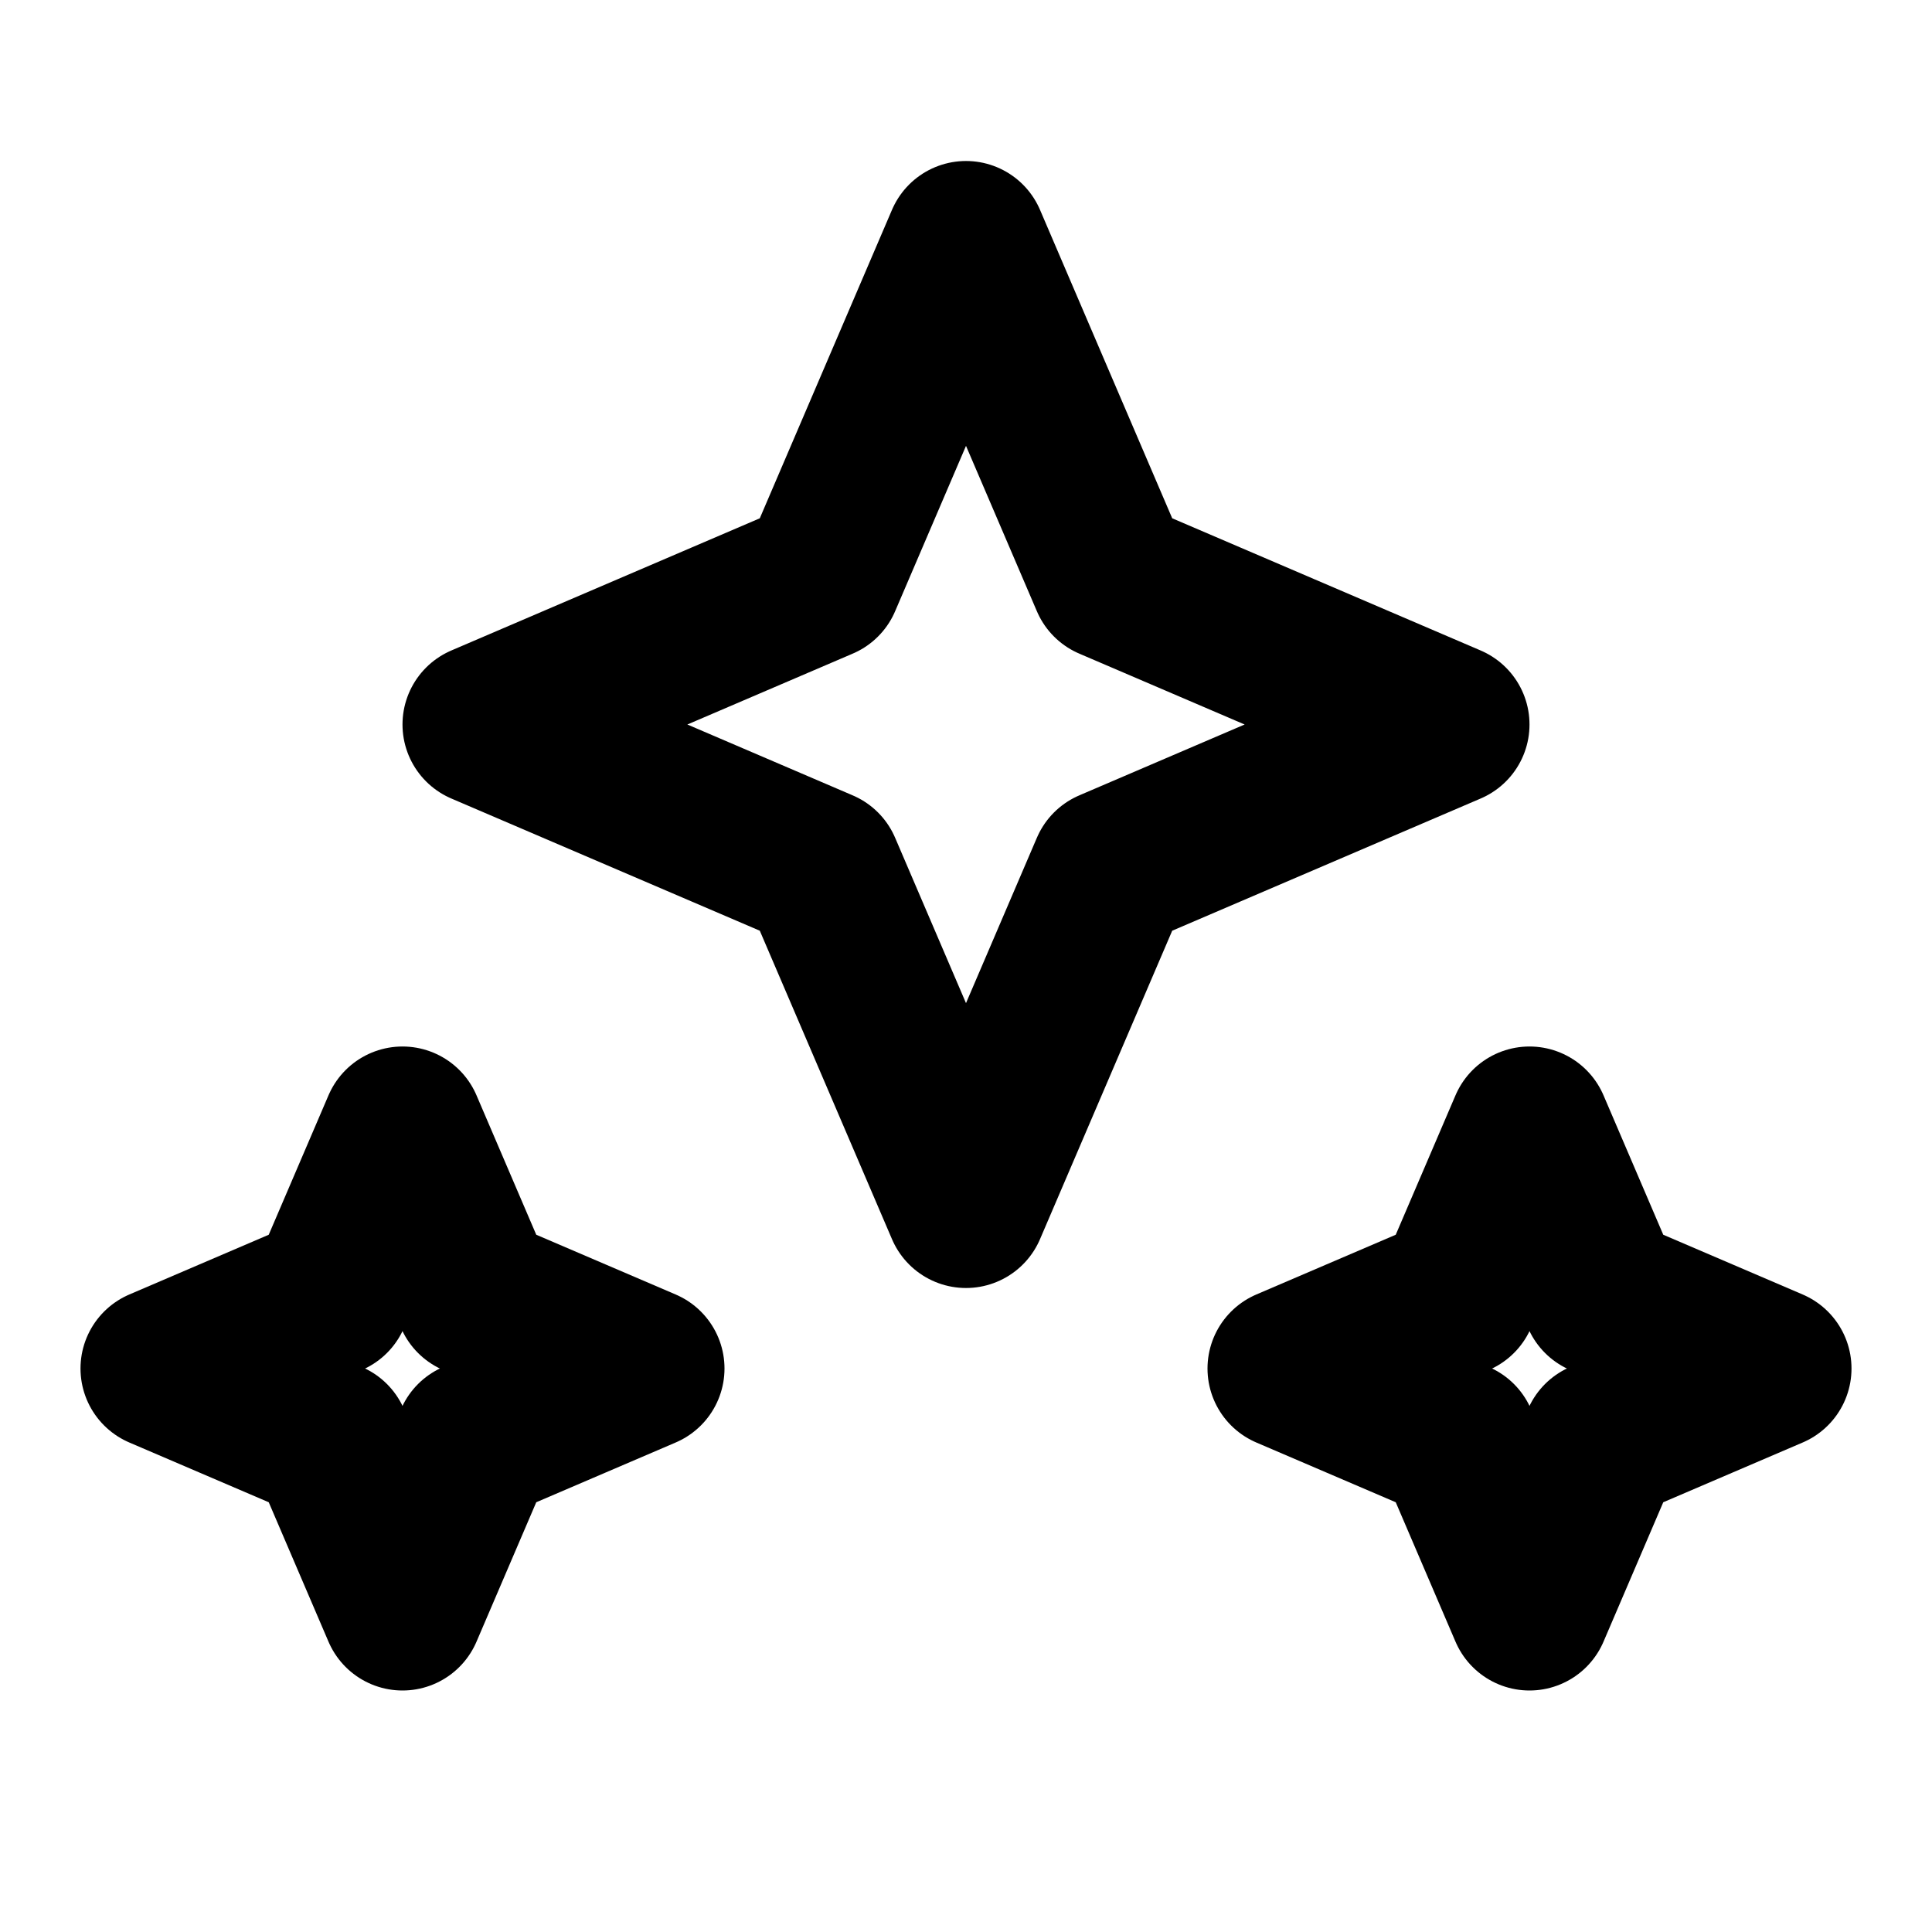
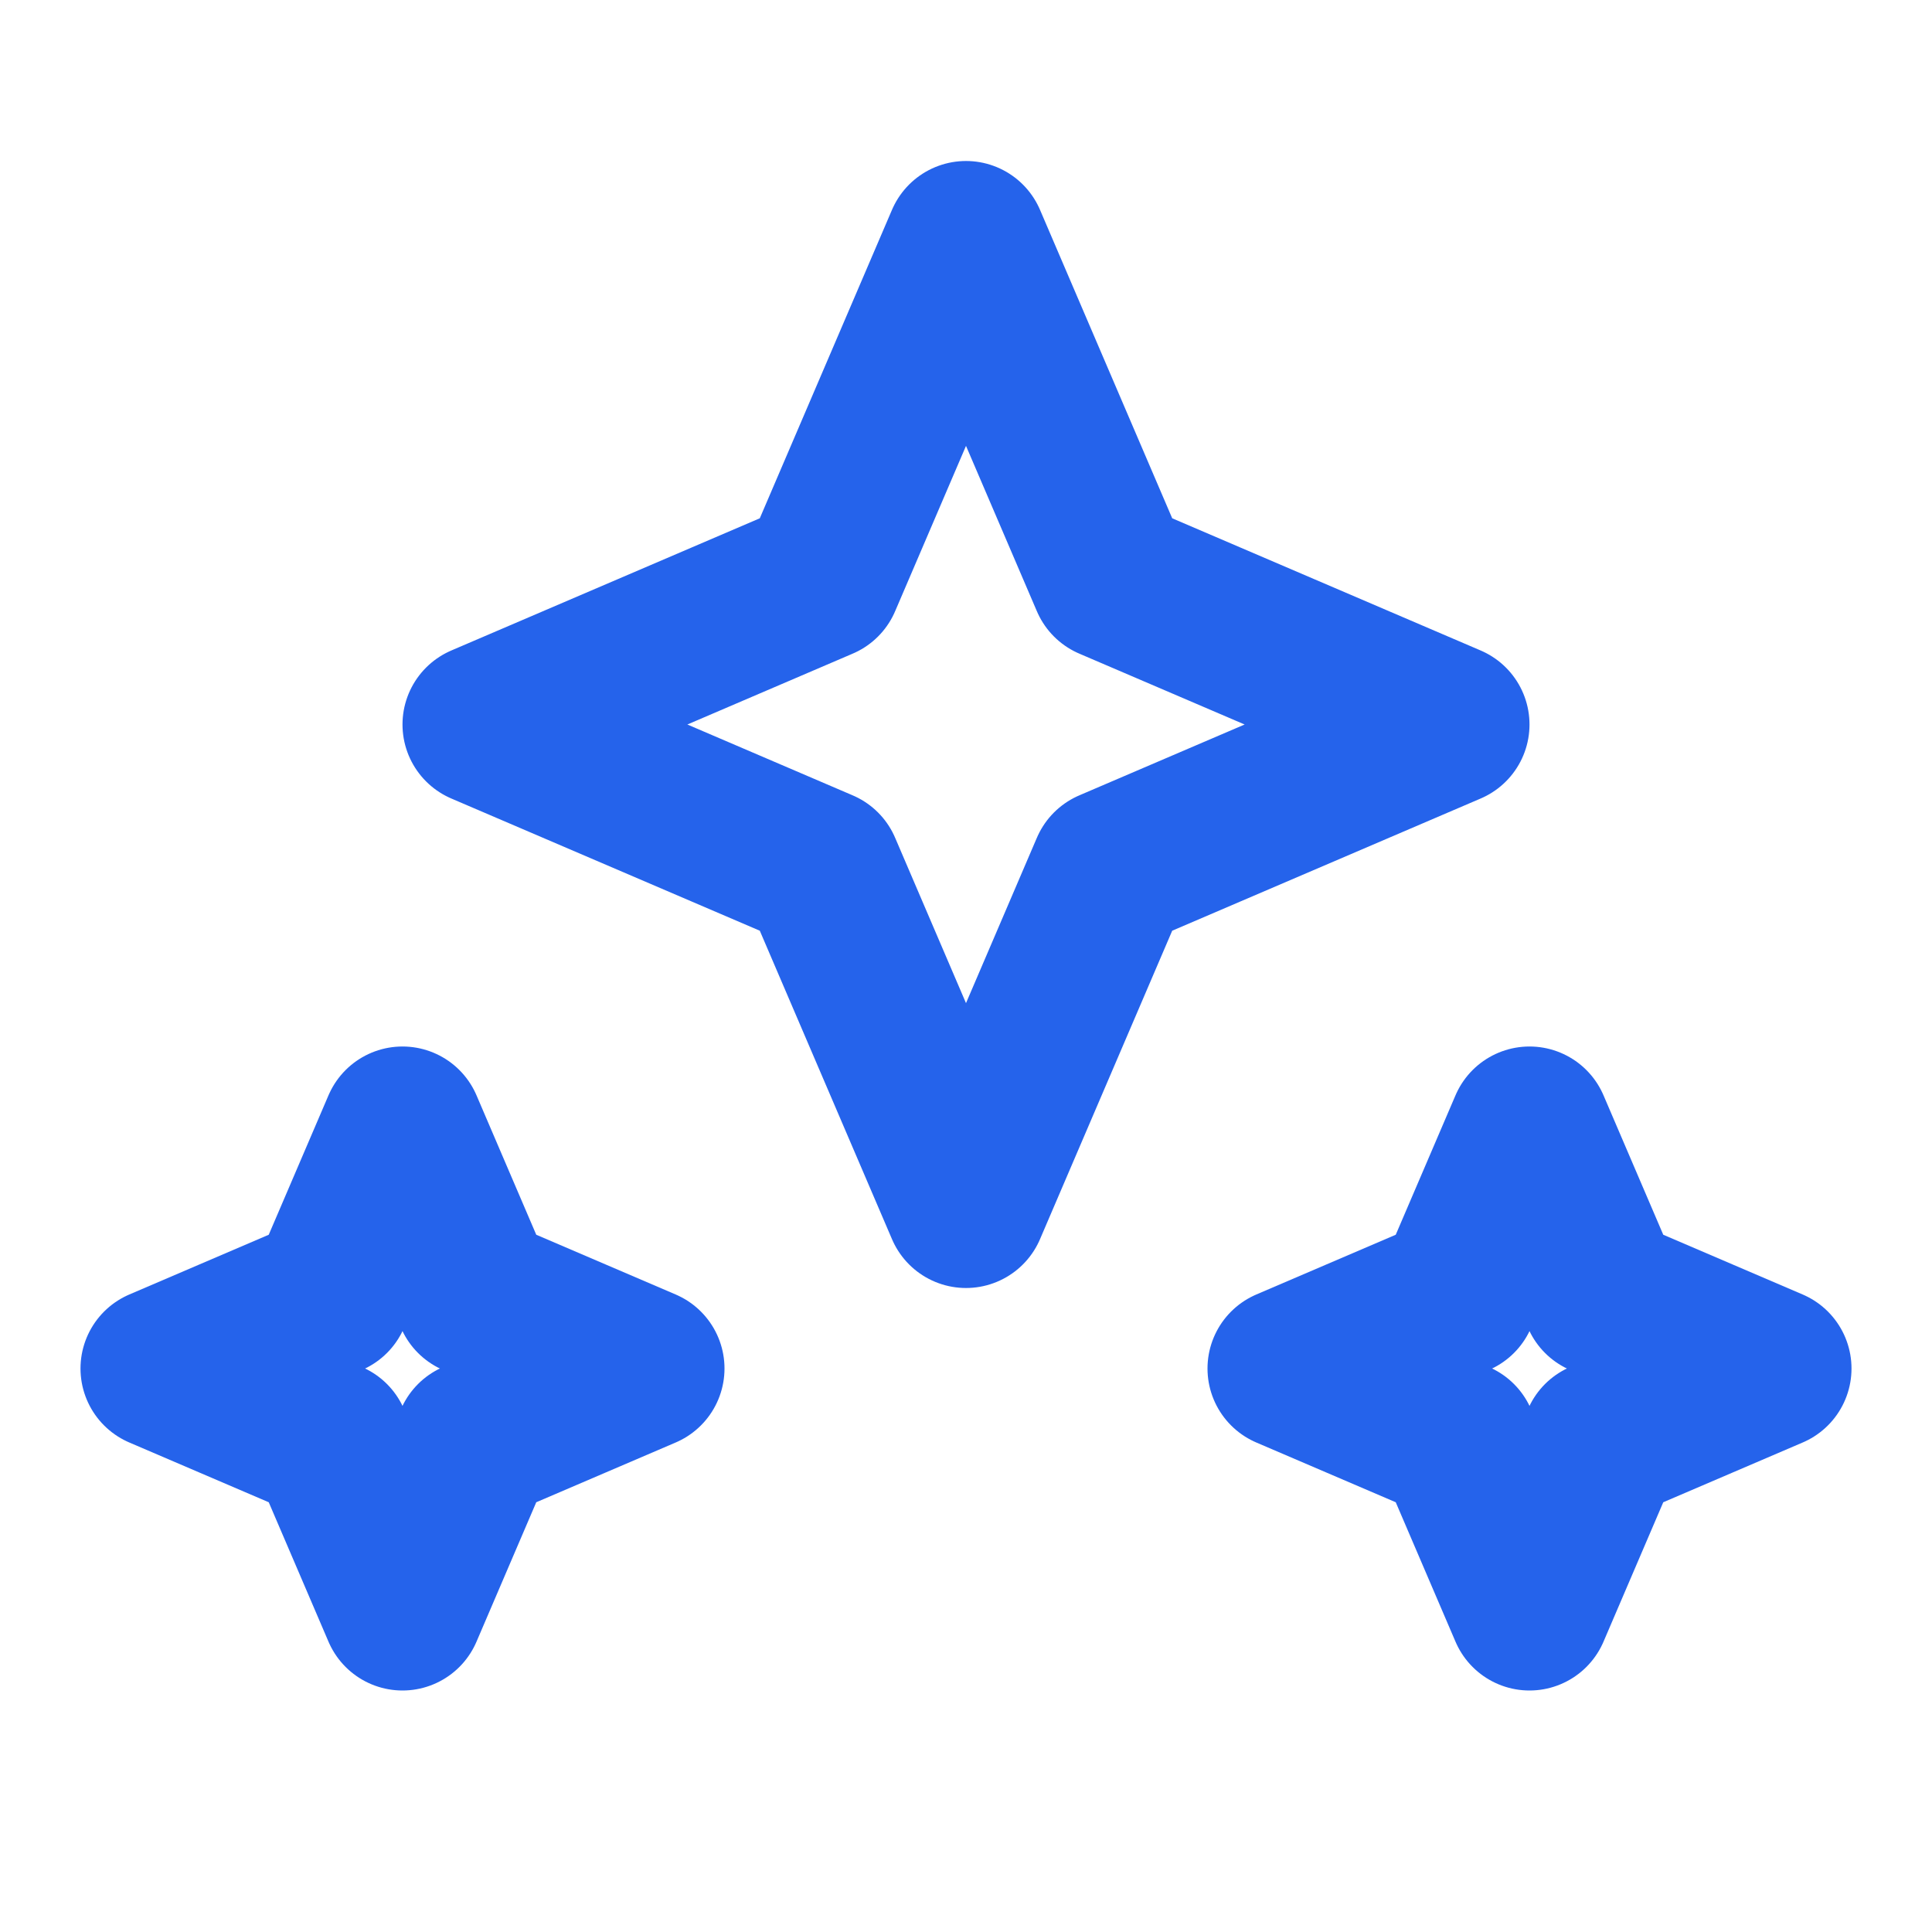
- <svg xmlns="http://www.w3.org/2000/svg" width="24" height="24" viewBox="0 0 24 24" fill="none" stroke="currentColor" stroke-width="2" stroke-linecap="round" stroke-linejoin="round">
+ <svg xmlns="http://www.w3.org/2000/svg" width="24" height="24" viewBox="0 0 24 24" fill="none" stroke="#2563EB" stroke-width="2" stroke-linecap="round" stroke-linejoin="round">
  <path d="M12 3l1.8 4.2L18 9l-4.2 1.8L12 15l-1.8-4.2L6 9l4.2-1.8z" />
  <path d="M19 14l.9 2.1L22 17l-2.1.9L19 20l-.9-2.1L16 17l2.1-.9z" />
  <path d="M5 14l.9 2.1L8 17l-2.1.9L5 20l-.9-2.1L2 17l2.1-.9z" />
</svg>
